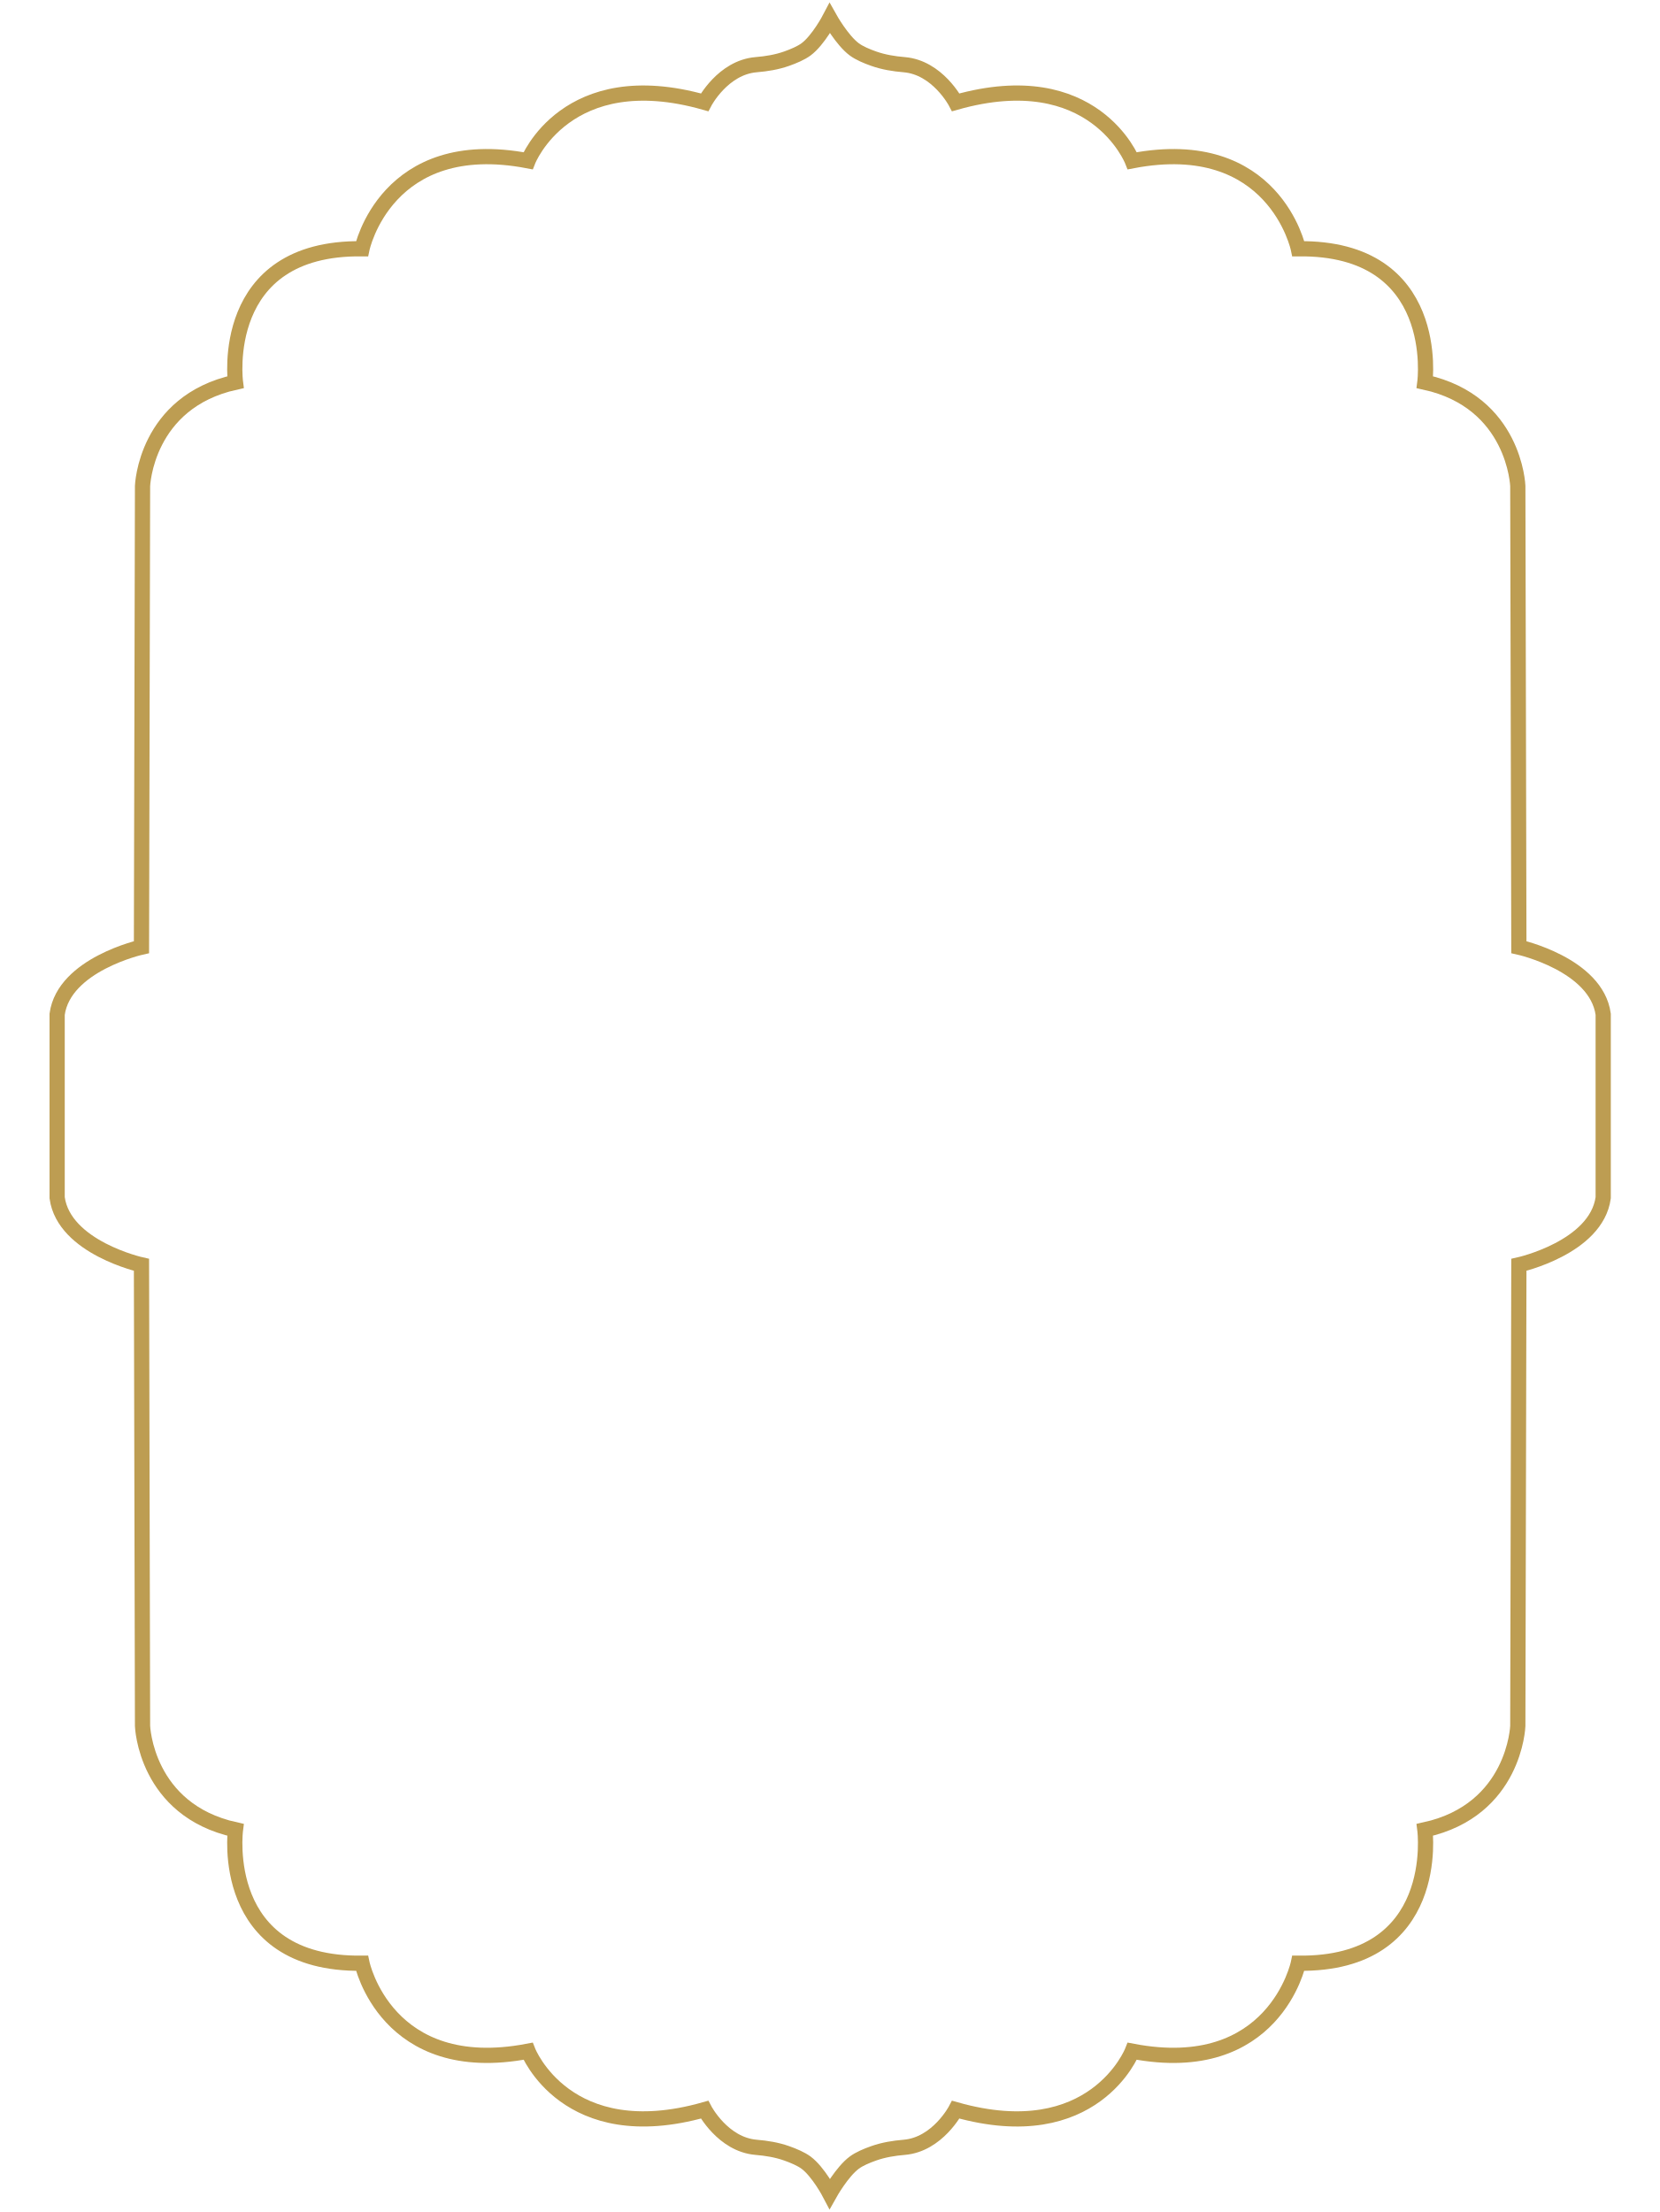
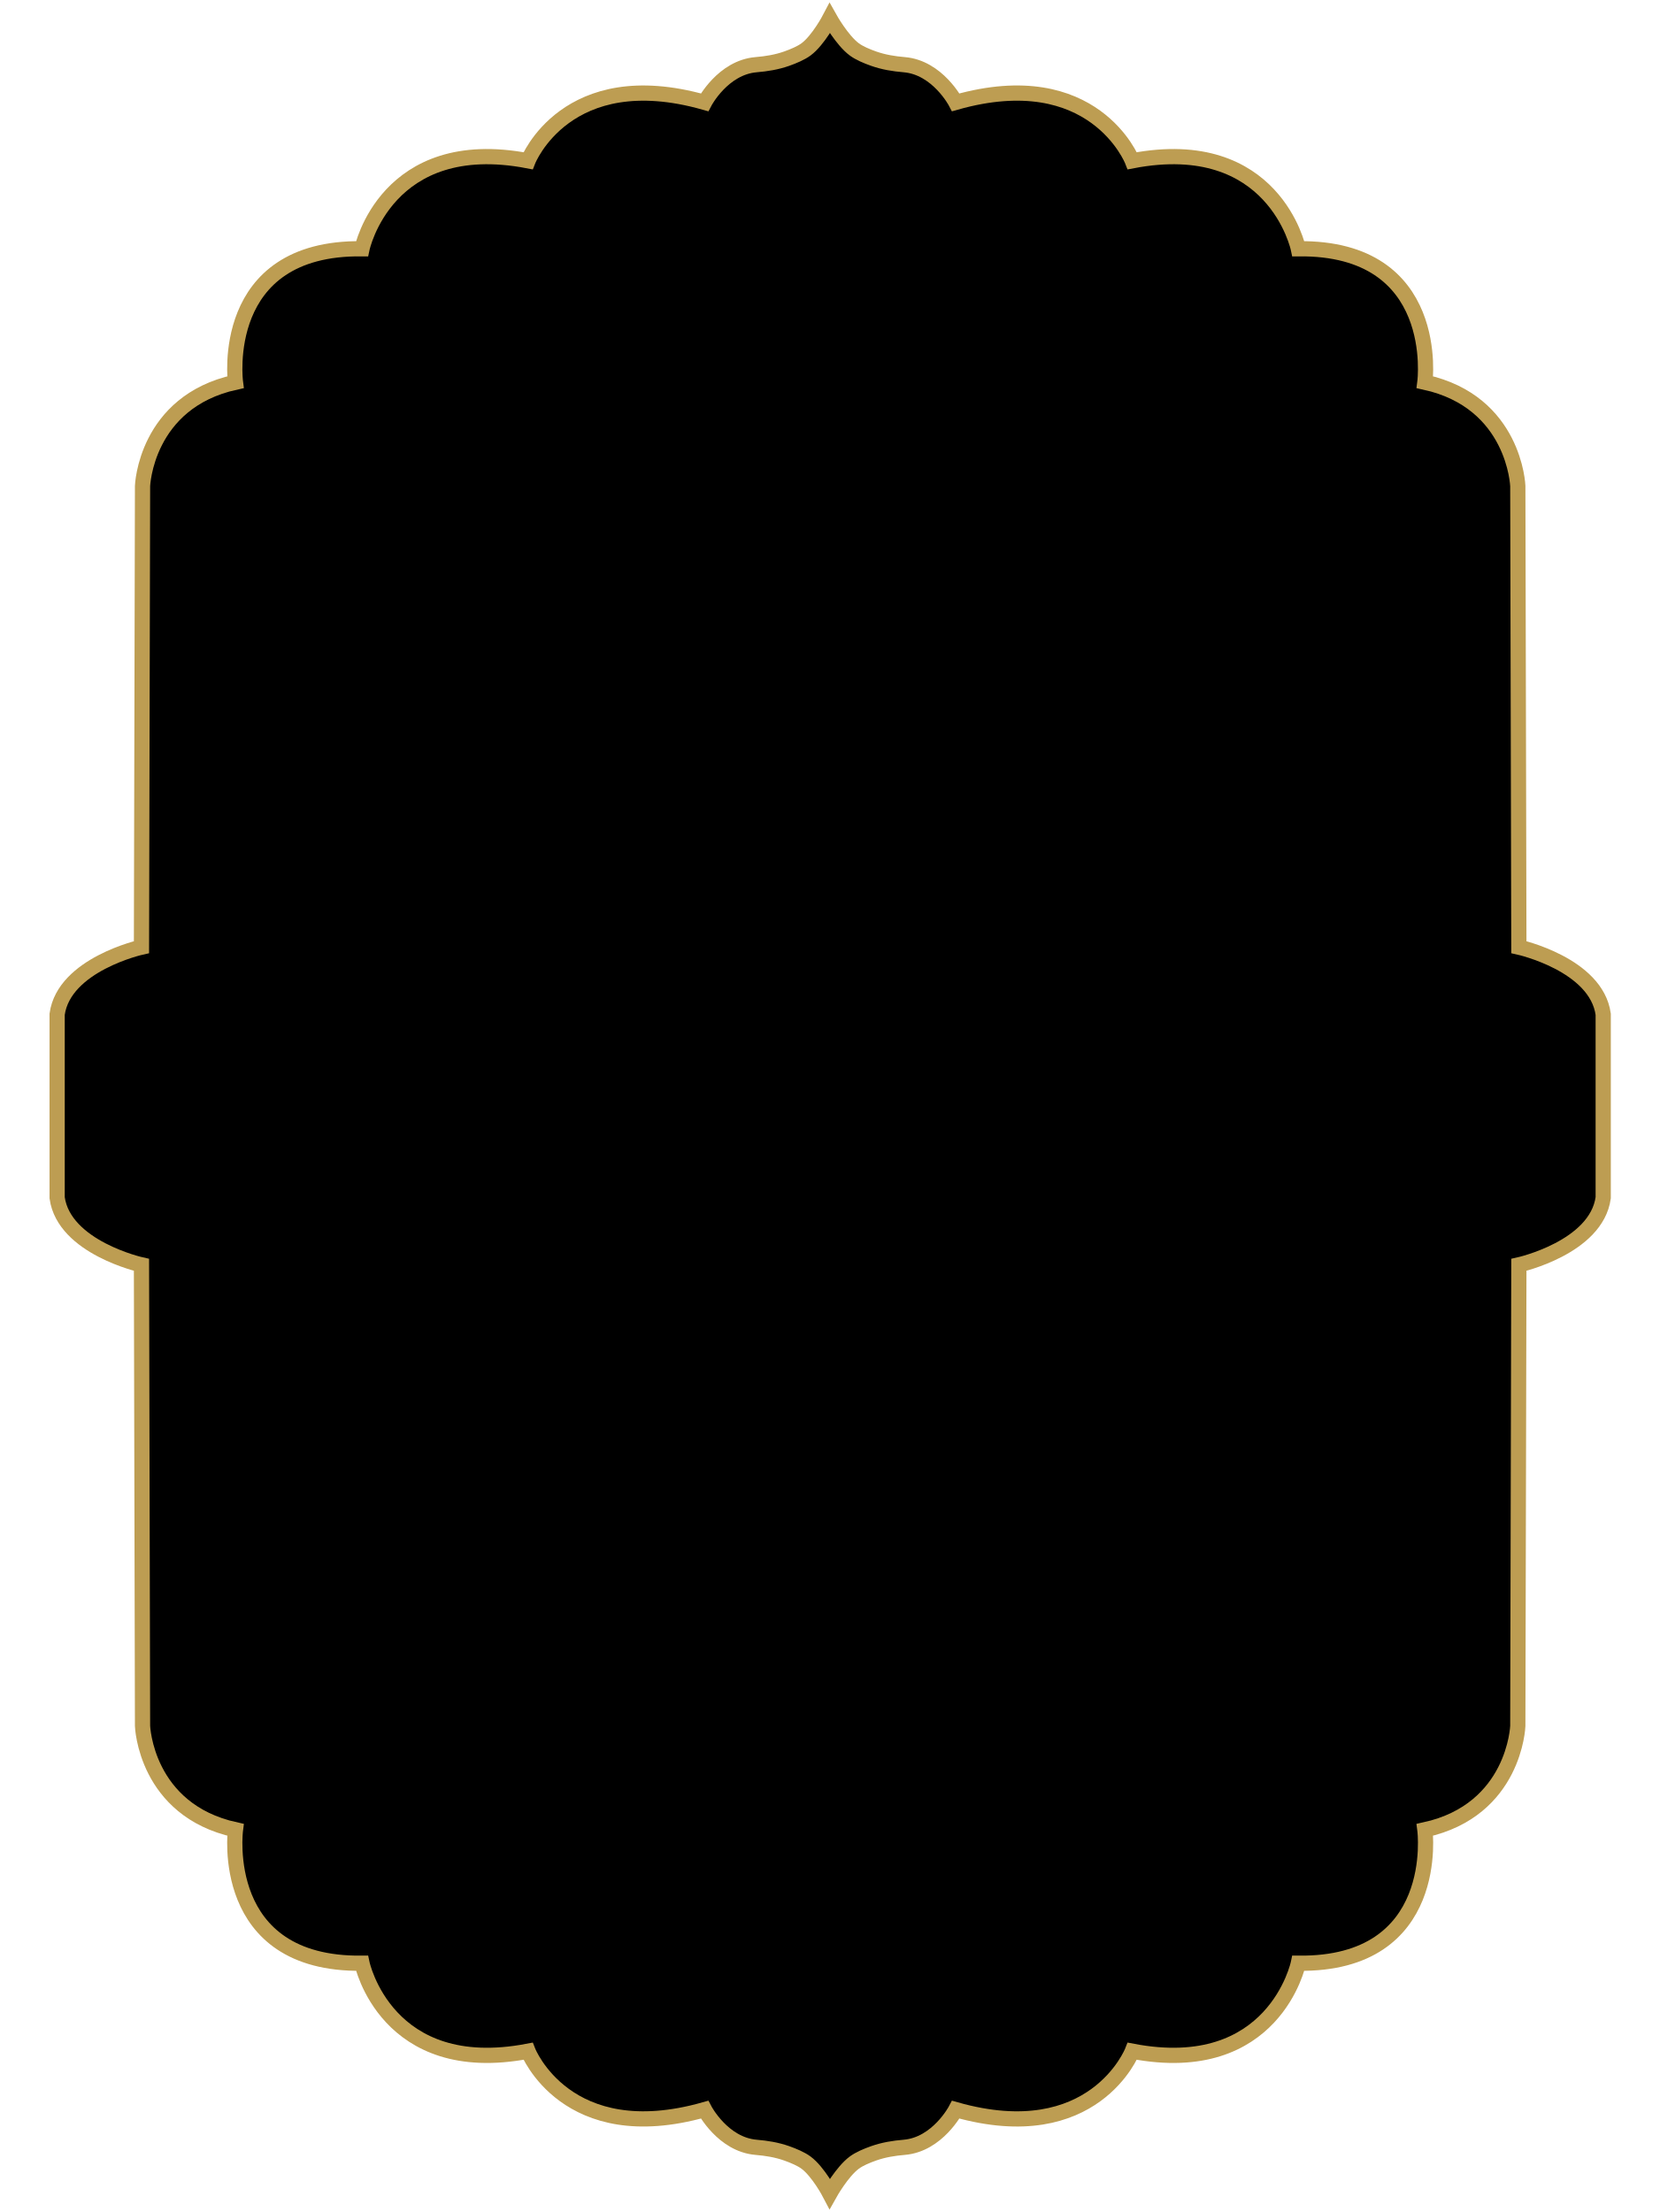
<svg xmlns="http://www.w3.org/2000/svg" id="Layer_2" version="1.1" viewBox="0 0 545.45 727.09">
  <defs>
    <style>
      .st0 {
-         fill: none;
        stroke: #bd9d52;
        stroke-miterlimit: 10;
        stroke-width: 5px;
      }
    </style>
  </defs>
  <path class="st0" d="M18.78,363.54" />
-   <path class="st0" d="M18.78,393.7c2.26,16.4,27.72,22.06,27.72,22.06l.35,151.59s.97,27.61,30.54,34.11c0,0-5.8,44.44,41.59,43.86,0,0,7.93,37.85,54.58,28.92,0,0,12.58,32.07,58.02,19.21,0,0,6,11.47,16.95,12.38,3.4.28,6.77.83,9.99,1.96,2.35.83,4.8,1.88,6.41,3.07,4.03,2.99,7.8,10.19,7.8,10.19h0s4.03-7.2,8.06-10.19c1.61-1.2,4.05-2.24,6.41-3.07,3.22-1.13,6.59-1.68,9.99-1.96,10.96-.91,16.95-12.38,16.95-12.38,45.43,12.87,58.02-19.21,58.02-19.21,46.65,8.93,54.58-28.92,54.58-28.92,47.39.58,41.59-43.86,41.59-43.86,29.57-6.49,30.54-34.11,30.54-34.11l.35-151.59s25.46-5.65,27.72-22.06v-60.31c-2.26-16.41-27.72-22.06-27.72-22.06l-.35-151.59s-.97-27.62-30.54-34.11c0,0,5.8-44.44-41.59-43.86,0,0-7.93-37.85-54.58-28.92,0,0-12.59-32.08-58.02-19.21,0,0-5.99-11.47-16.95-12.38-3.4-.28-6.77-.83-9.99-1.96-2.36-.83-4.8-1.87-6.41-3.07-4.03-2.99-8.06-10.19-8.06-10.19h0s-3.77,7.2-7.8,10.19c-1.61,1.19-4.06,2.24-6.41,3.07-3.22,1.13-6.59,1.68-9.99,1.96-10.95.91-16.95,12.38-16.95,12.38-45.44-12.86-58.02,19.21-58.02,19.21-46.65-8.93-54.58,28.92-54.58,28.92-47.39-.58-41.59,43.86-41.59,43.86-29.57,6.5-30.54,34.11-30.54,34.11l-.35,151.59s-25.46,5.66-27.72,22.06v60.31Z" />
+   <path class="st0" d="M18.78,393.7c2.26,16.4,27.72,22.06,27.72,22.06l.35,151.59s.97,27.61,30.54,34.11c0,0-5.8,44.44,41.59,43.86,0,0,7.93,37.85,54.58,28.92,0,0,12.58,32.07,58.02,19.21,0,0,6,11.47,16.95,12.38,3.4.28,6.77.83,9.99,1.96,2.35.83,4.8,1.88,6.41,3.07,4.03,2.99,7.8,10.19,7.8,10.19h0s4.03-7.2,8.06-10.19c1.61-1.2,4.05-2.24,6.41-3.07,3.22-1.13,6.59-1.68,9.99-1.96,10.96-.91,16.95-12.38,16.95-12.38,45.43,12.87,58.02-19.21,58.02-19.21,46.65,8.93,54.58-28.92,54.58-28.92,47.39.58,41.59-43.86,41.59-43.86,29.57-6.49,30.54-34.11,30.54-34.11l.35-151.59s25.46-5.65,27.72-22.06v-60.31c-2.26-16.41-27.72-22.06-27.72-22.06l-.35-151.59s-.97-27.62-30.54-34.11c0,0,5.8-44.44-41.59-43.86,0,0-7.93-37.85-54.58-28.92,0,0-12.59-32.08-58.02-19.21,0,0-5.99-11.47-16.95-12.38-3.4-.28-6.77-.83-9.99-1.96-2.36-.83-4.8-1.87-6.41-3.07-4.03-2.99-8.06-10.19-8.06-10.19h0s-3.77,7.2-7.8,10.19c-1.61,1.19-4.06,2.24-6.41,3.07-3.22,1.13-6.59,1.68-9.99,1.96-10.95.91-16.95,12.38-16.95,12.38-45.44-12.86-58.02,19.21-58.02,19.21-46.65-8.93-54.58,28.92-54.58,28.92-47.39-.58-41.59,43.86-41.59,43.86-29.57,6.5-30.54,34.11-30.54,34.11l-.35,151.59s-25.46,5.66-27.72,22.06v60.31h0Z" />
</svg>
